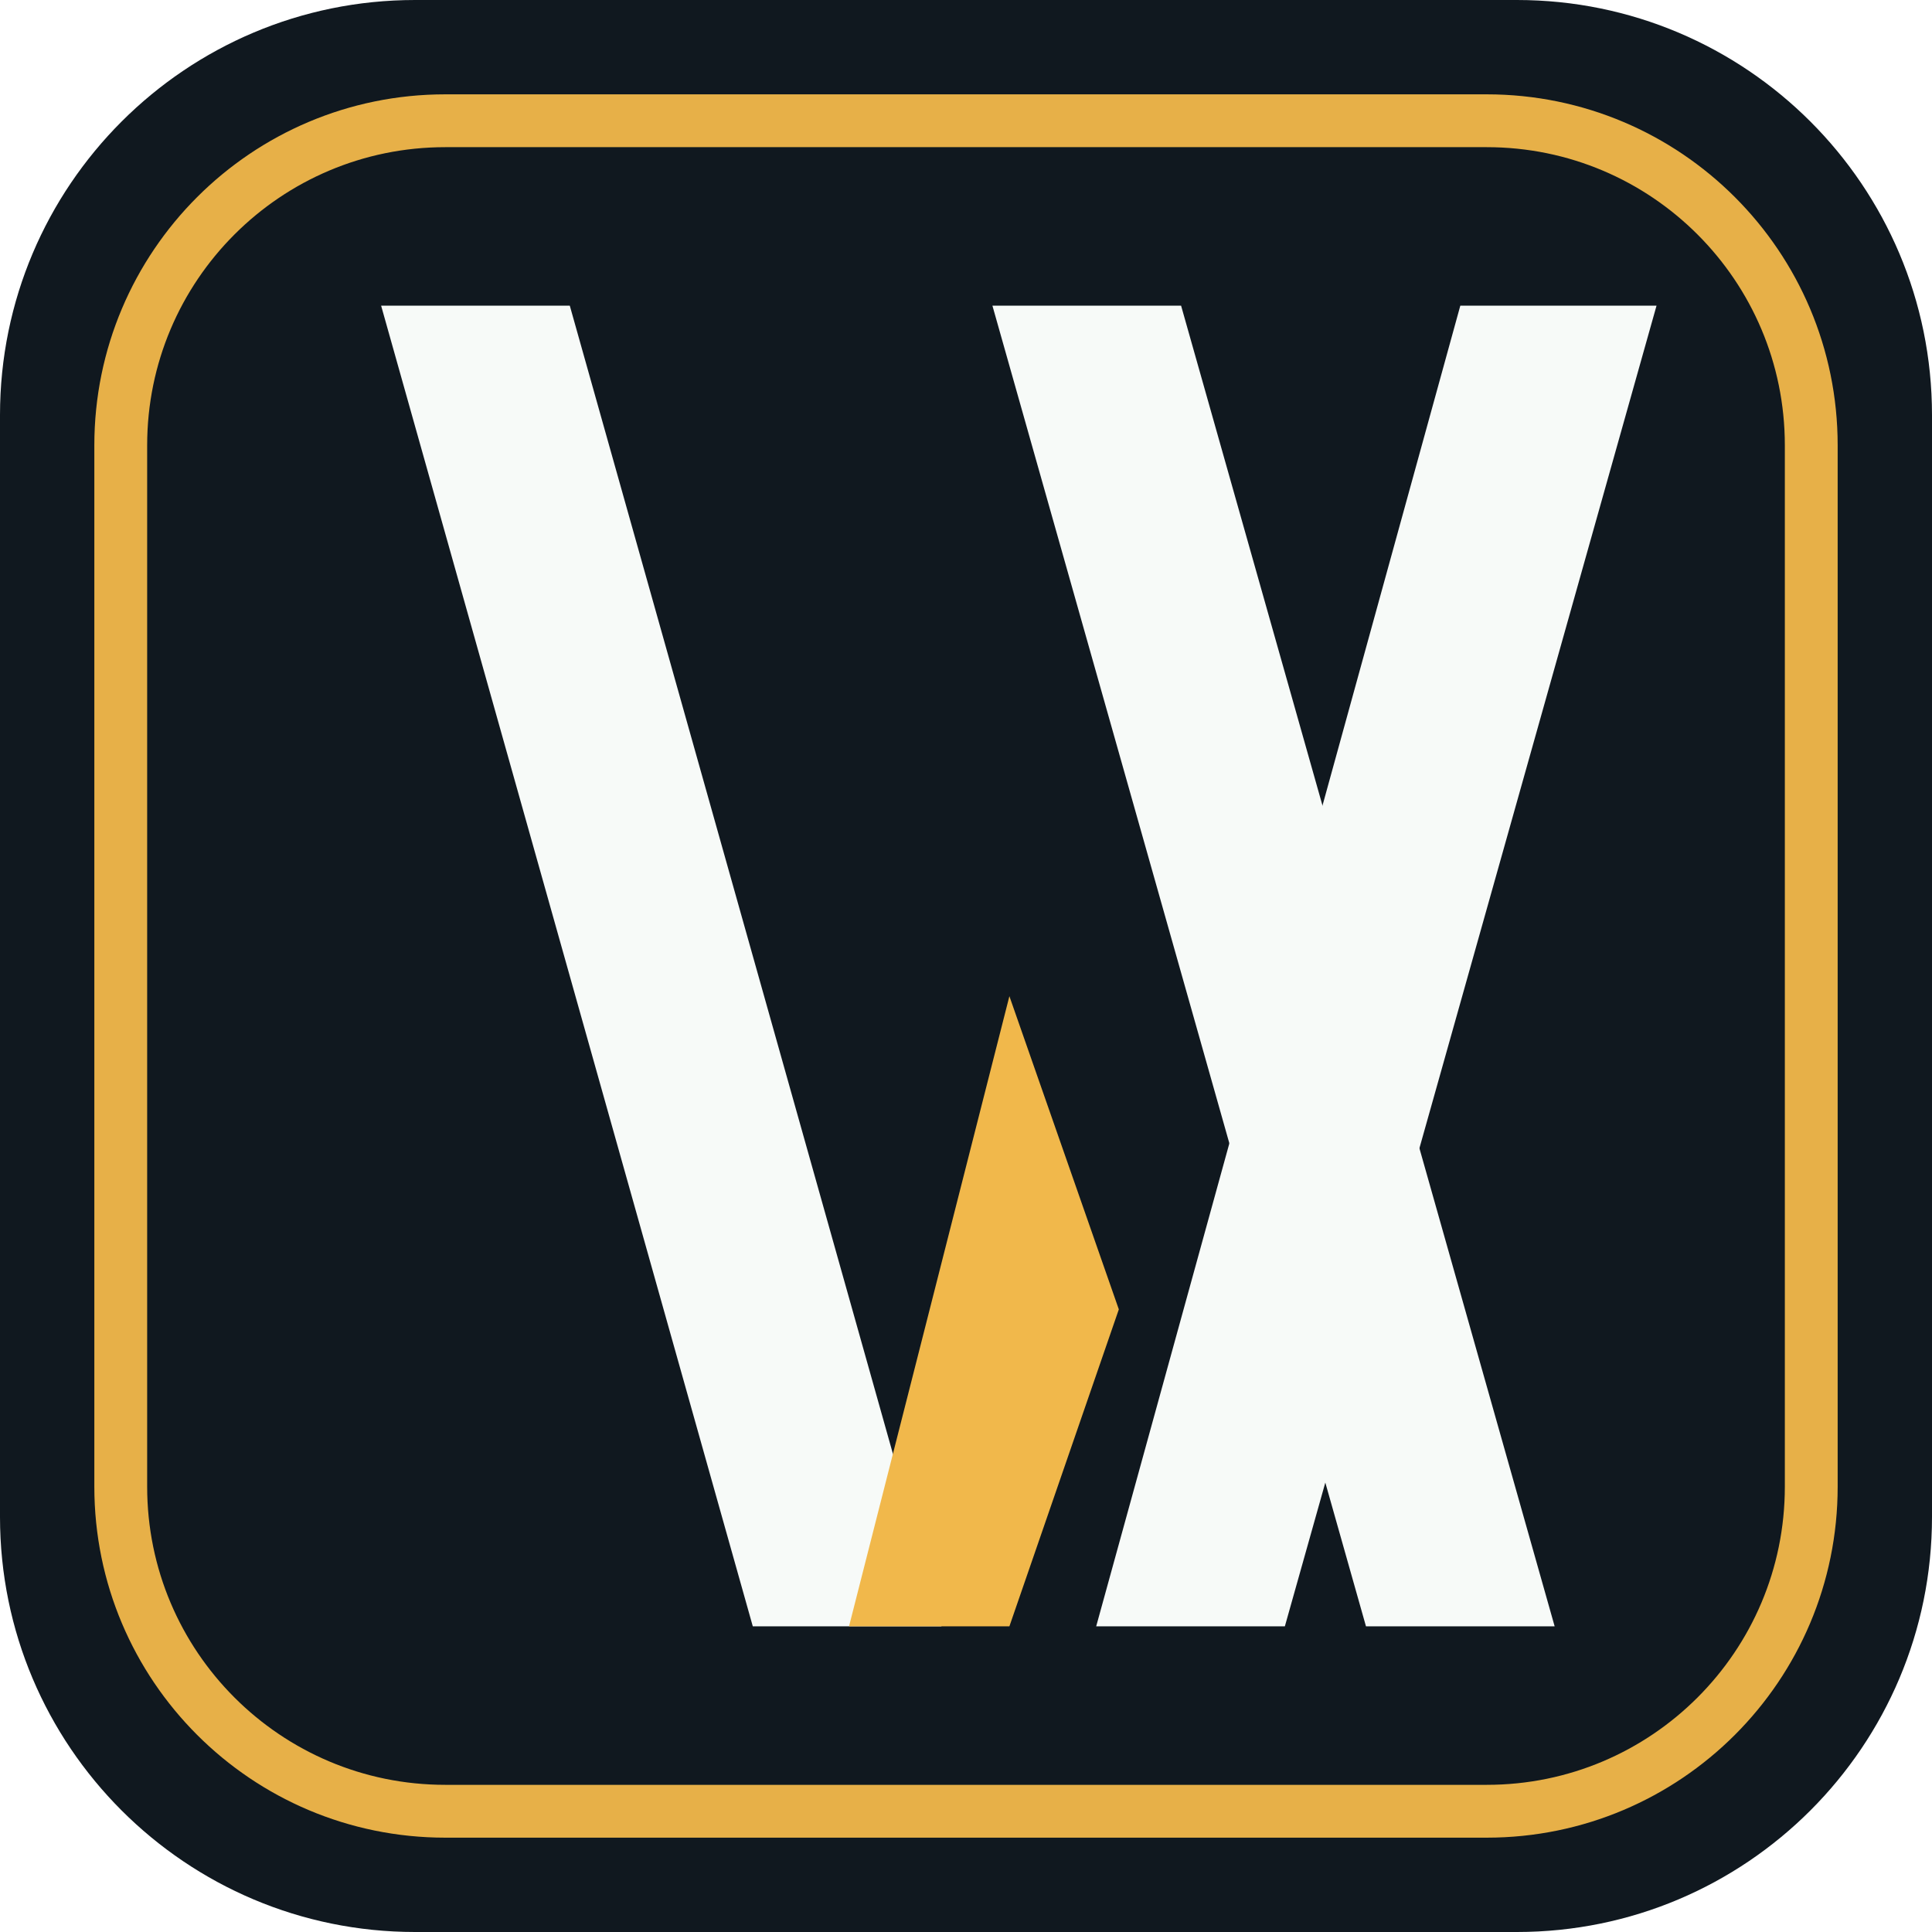
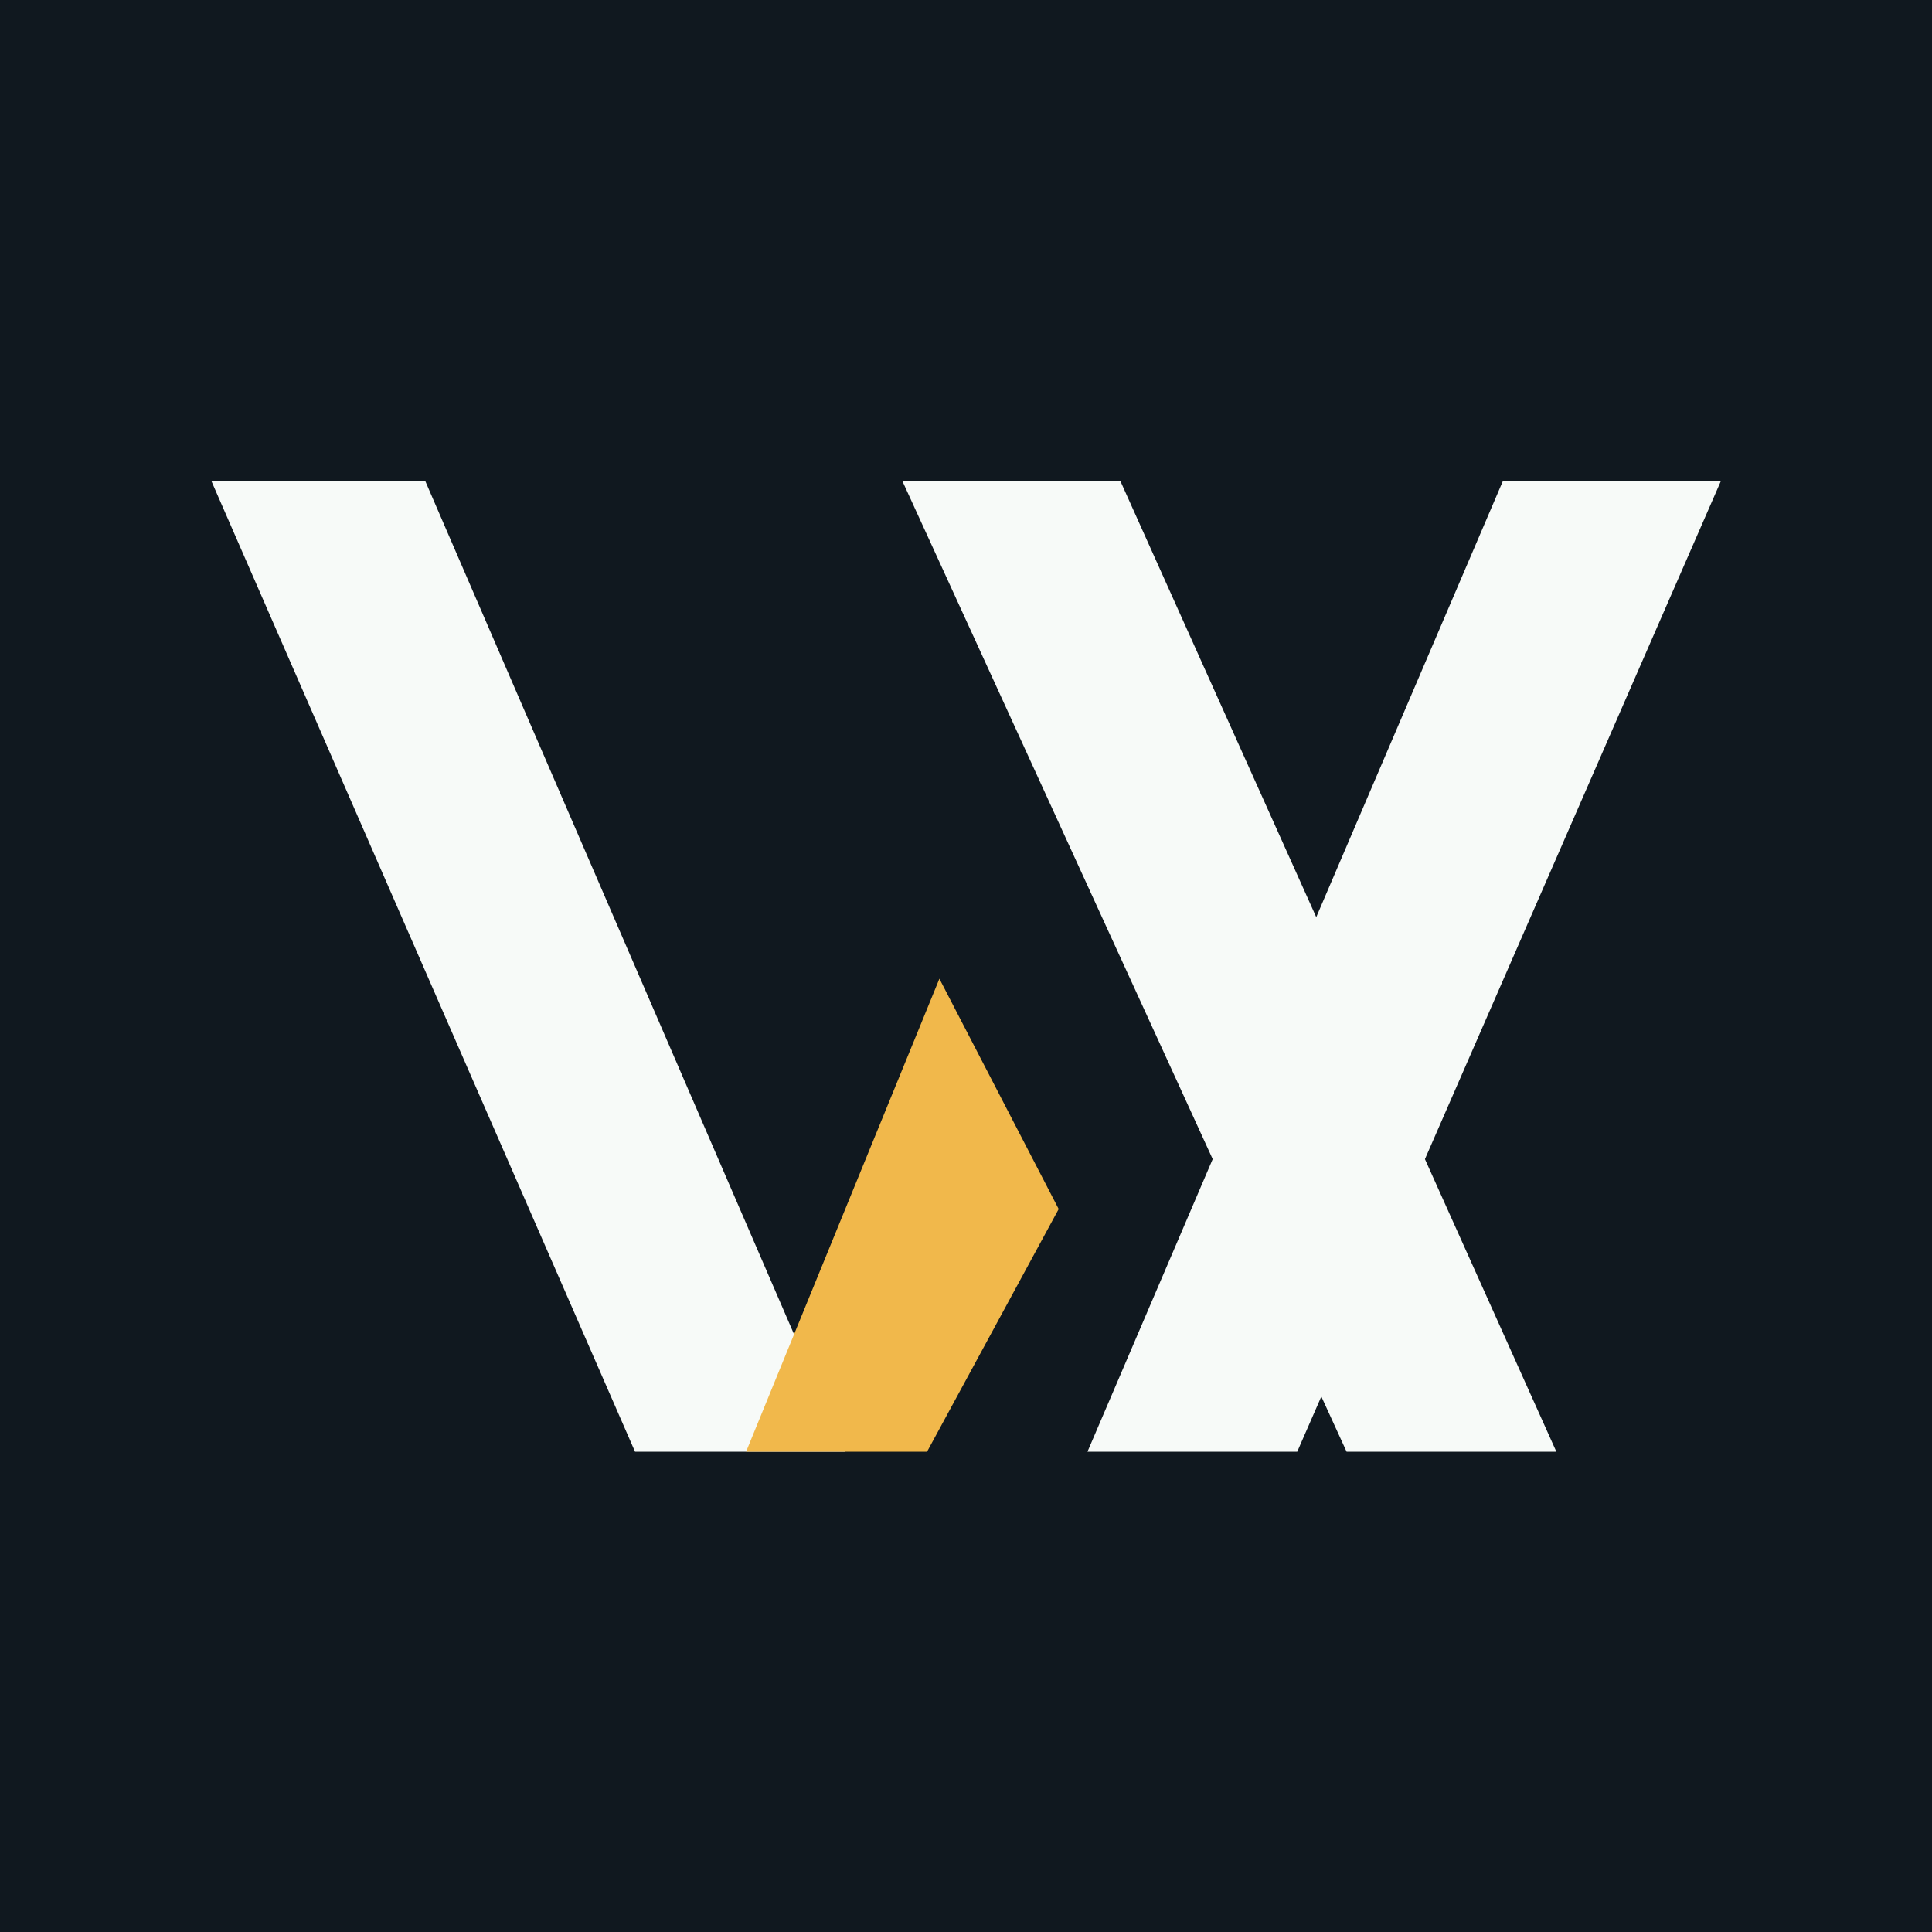
<svg xmlns="http://www.w3.org/2000/svg" viewBox="0 0 1024 1024" aria-label="Waxis Inc avatar">
-   <rect width="1024" height="1024" rx="220" fill="#10181F" />
-   <rect x="64" y="64" width="896" height="896" rx="172" fill="none" stroke="#F1B84B" stroke-width="28" opacity="0.95" />
-   <path d="M202 162H302L499 862H399L202 162Z" fill="#F7FAF8" />
-   <path d="M450 862L535 528L593 694L535 862H450Z" fill="#F1B84B" />
-   <path d="M526 162H626L824 862H724L526 162Z" fill="#F7FAF8" />
-   <path d="M738 162H878L681 862H581L774 162H738Z" fill="#F7FAF8" />
+   <rect width="1024" height="1024" fill="#10181F" />
+   <g transform="translate(-58 207) scale(2.18)">
+     <path d="M78 22H130L232 258H181L78 22Z" fill="#F7FAF8" />
+     <path d="M208 258L255 143L284 199L252 258H208Z" fill="#F1B84B" />
+     <path d="M246 22H299L405 258H354L246 22Z" fill="#F7FAF8" />
+     <path d="M374 22H445L342 258H291L392 22H374Z" fill="#F7FAF8" />
+   </g>
</svg>
